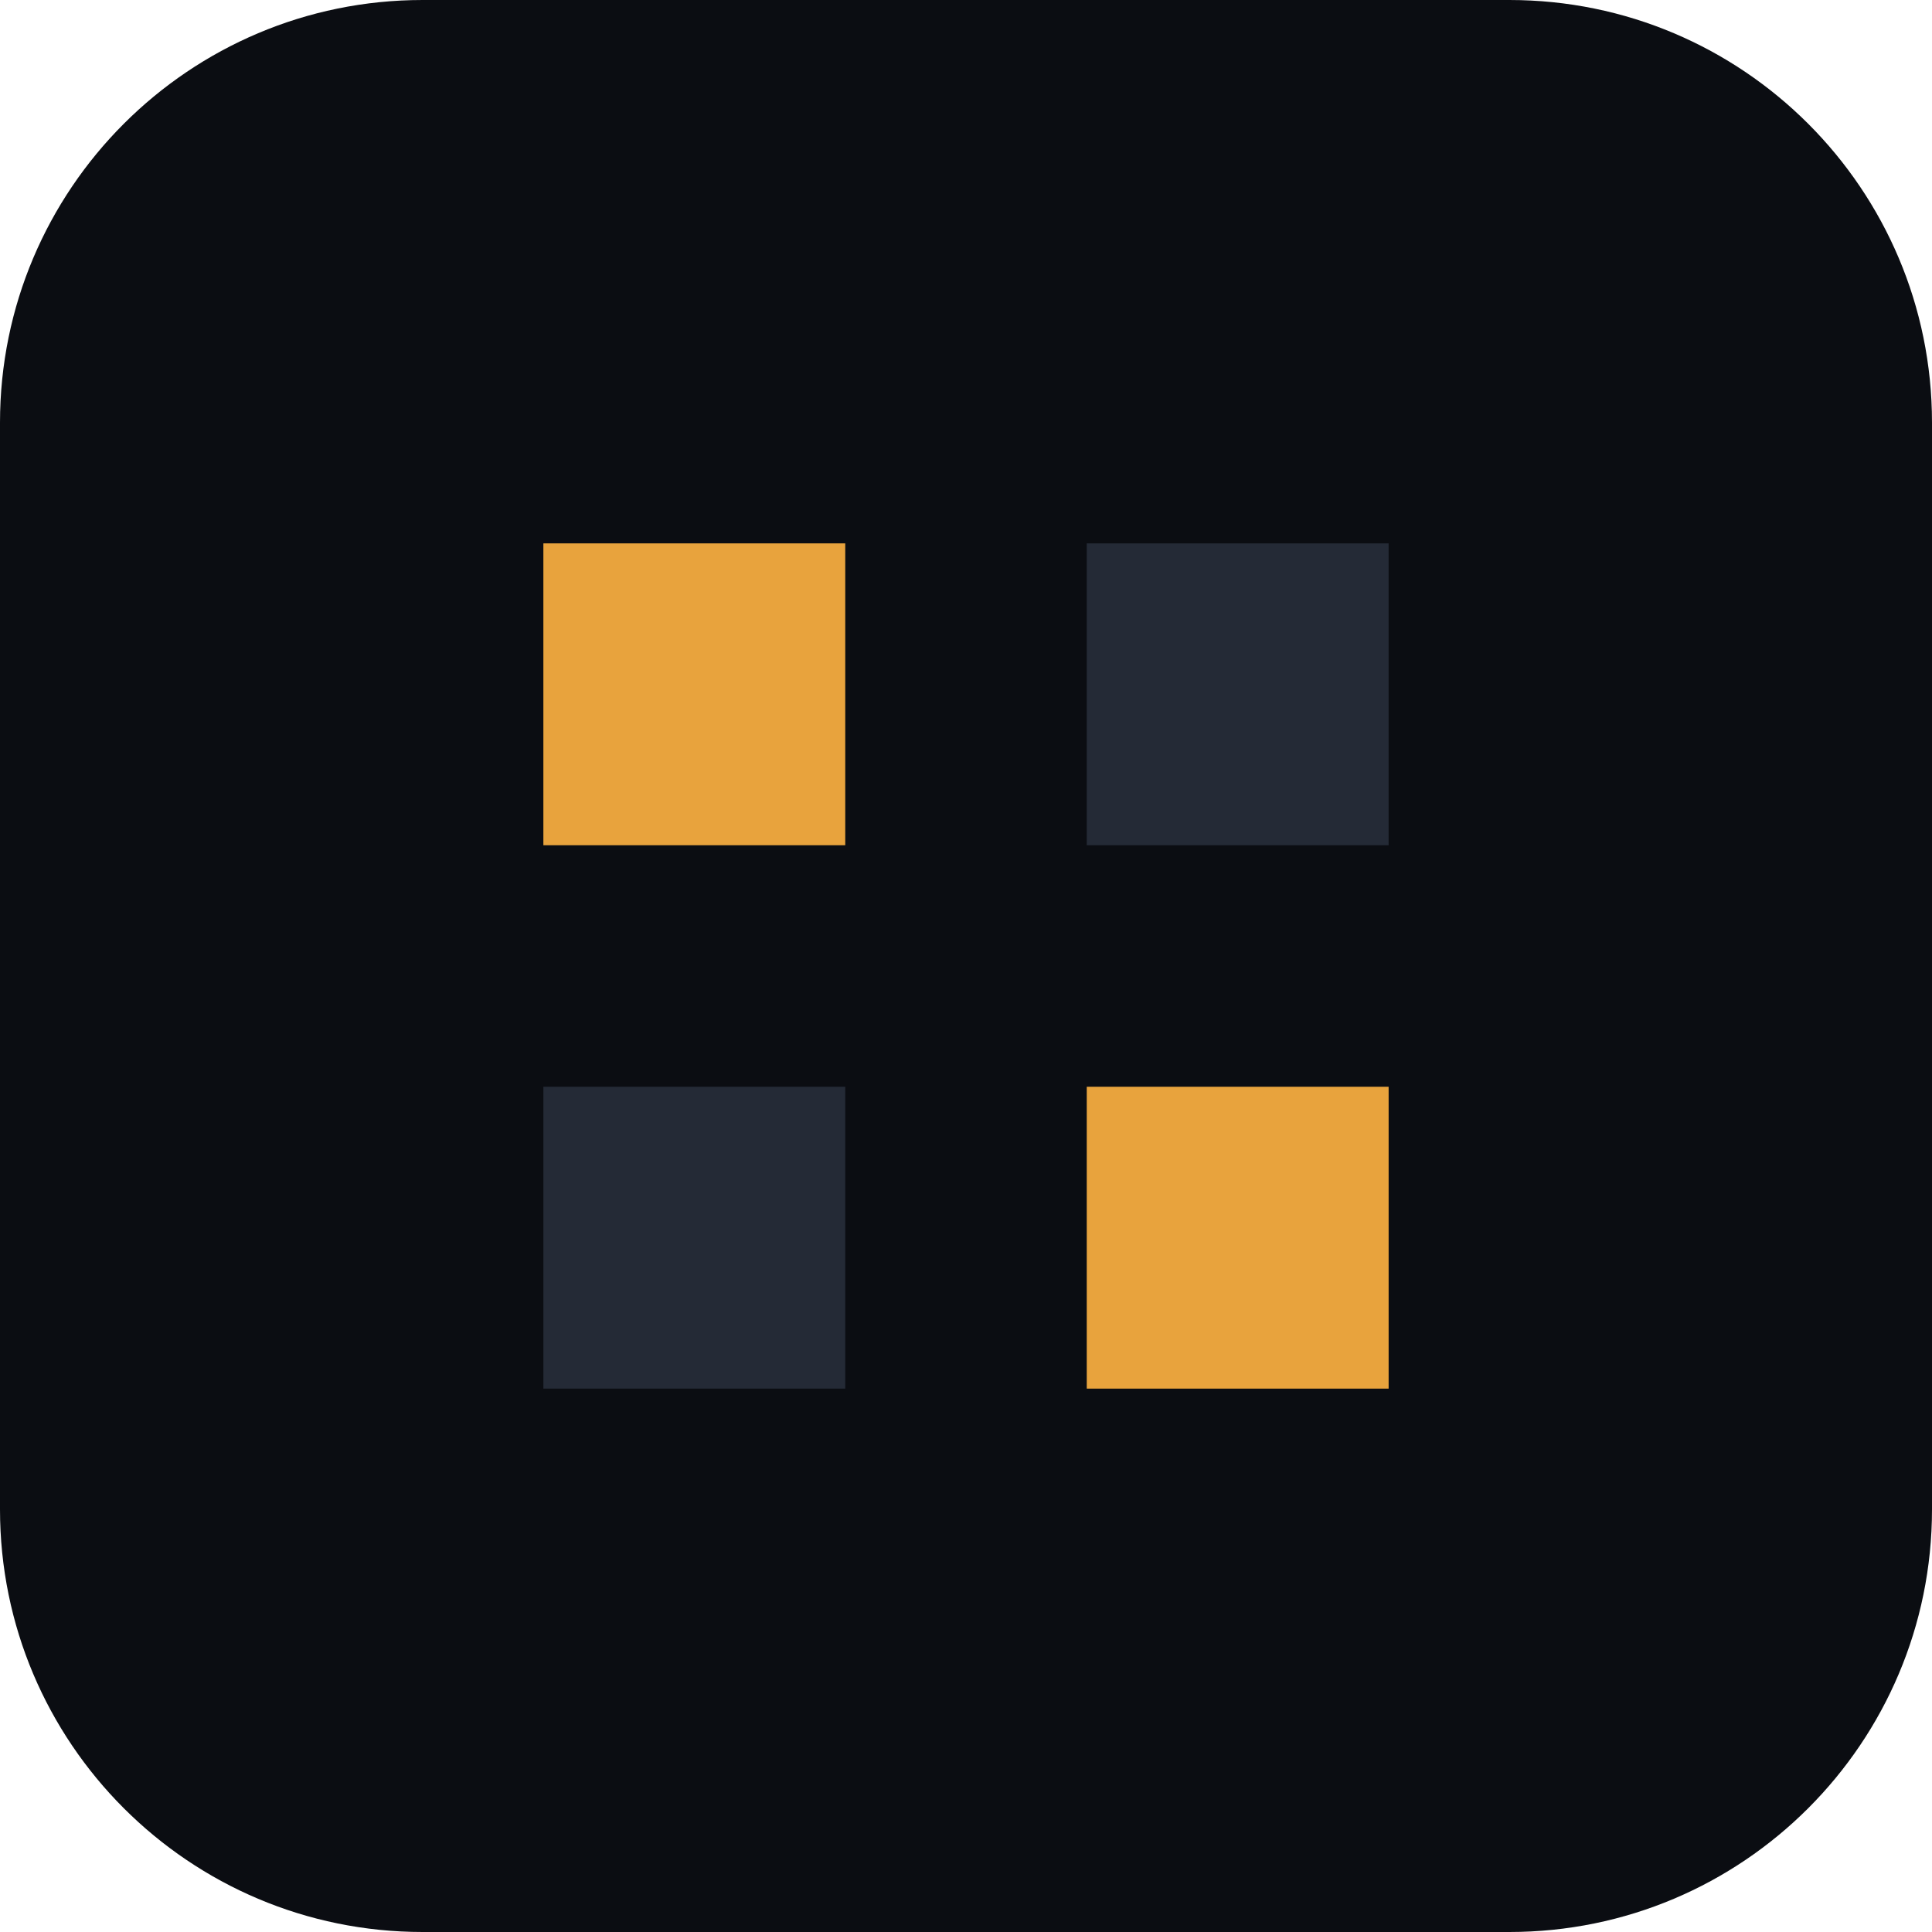
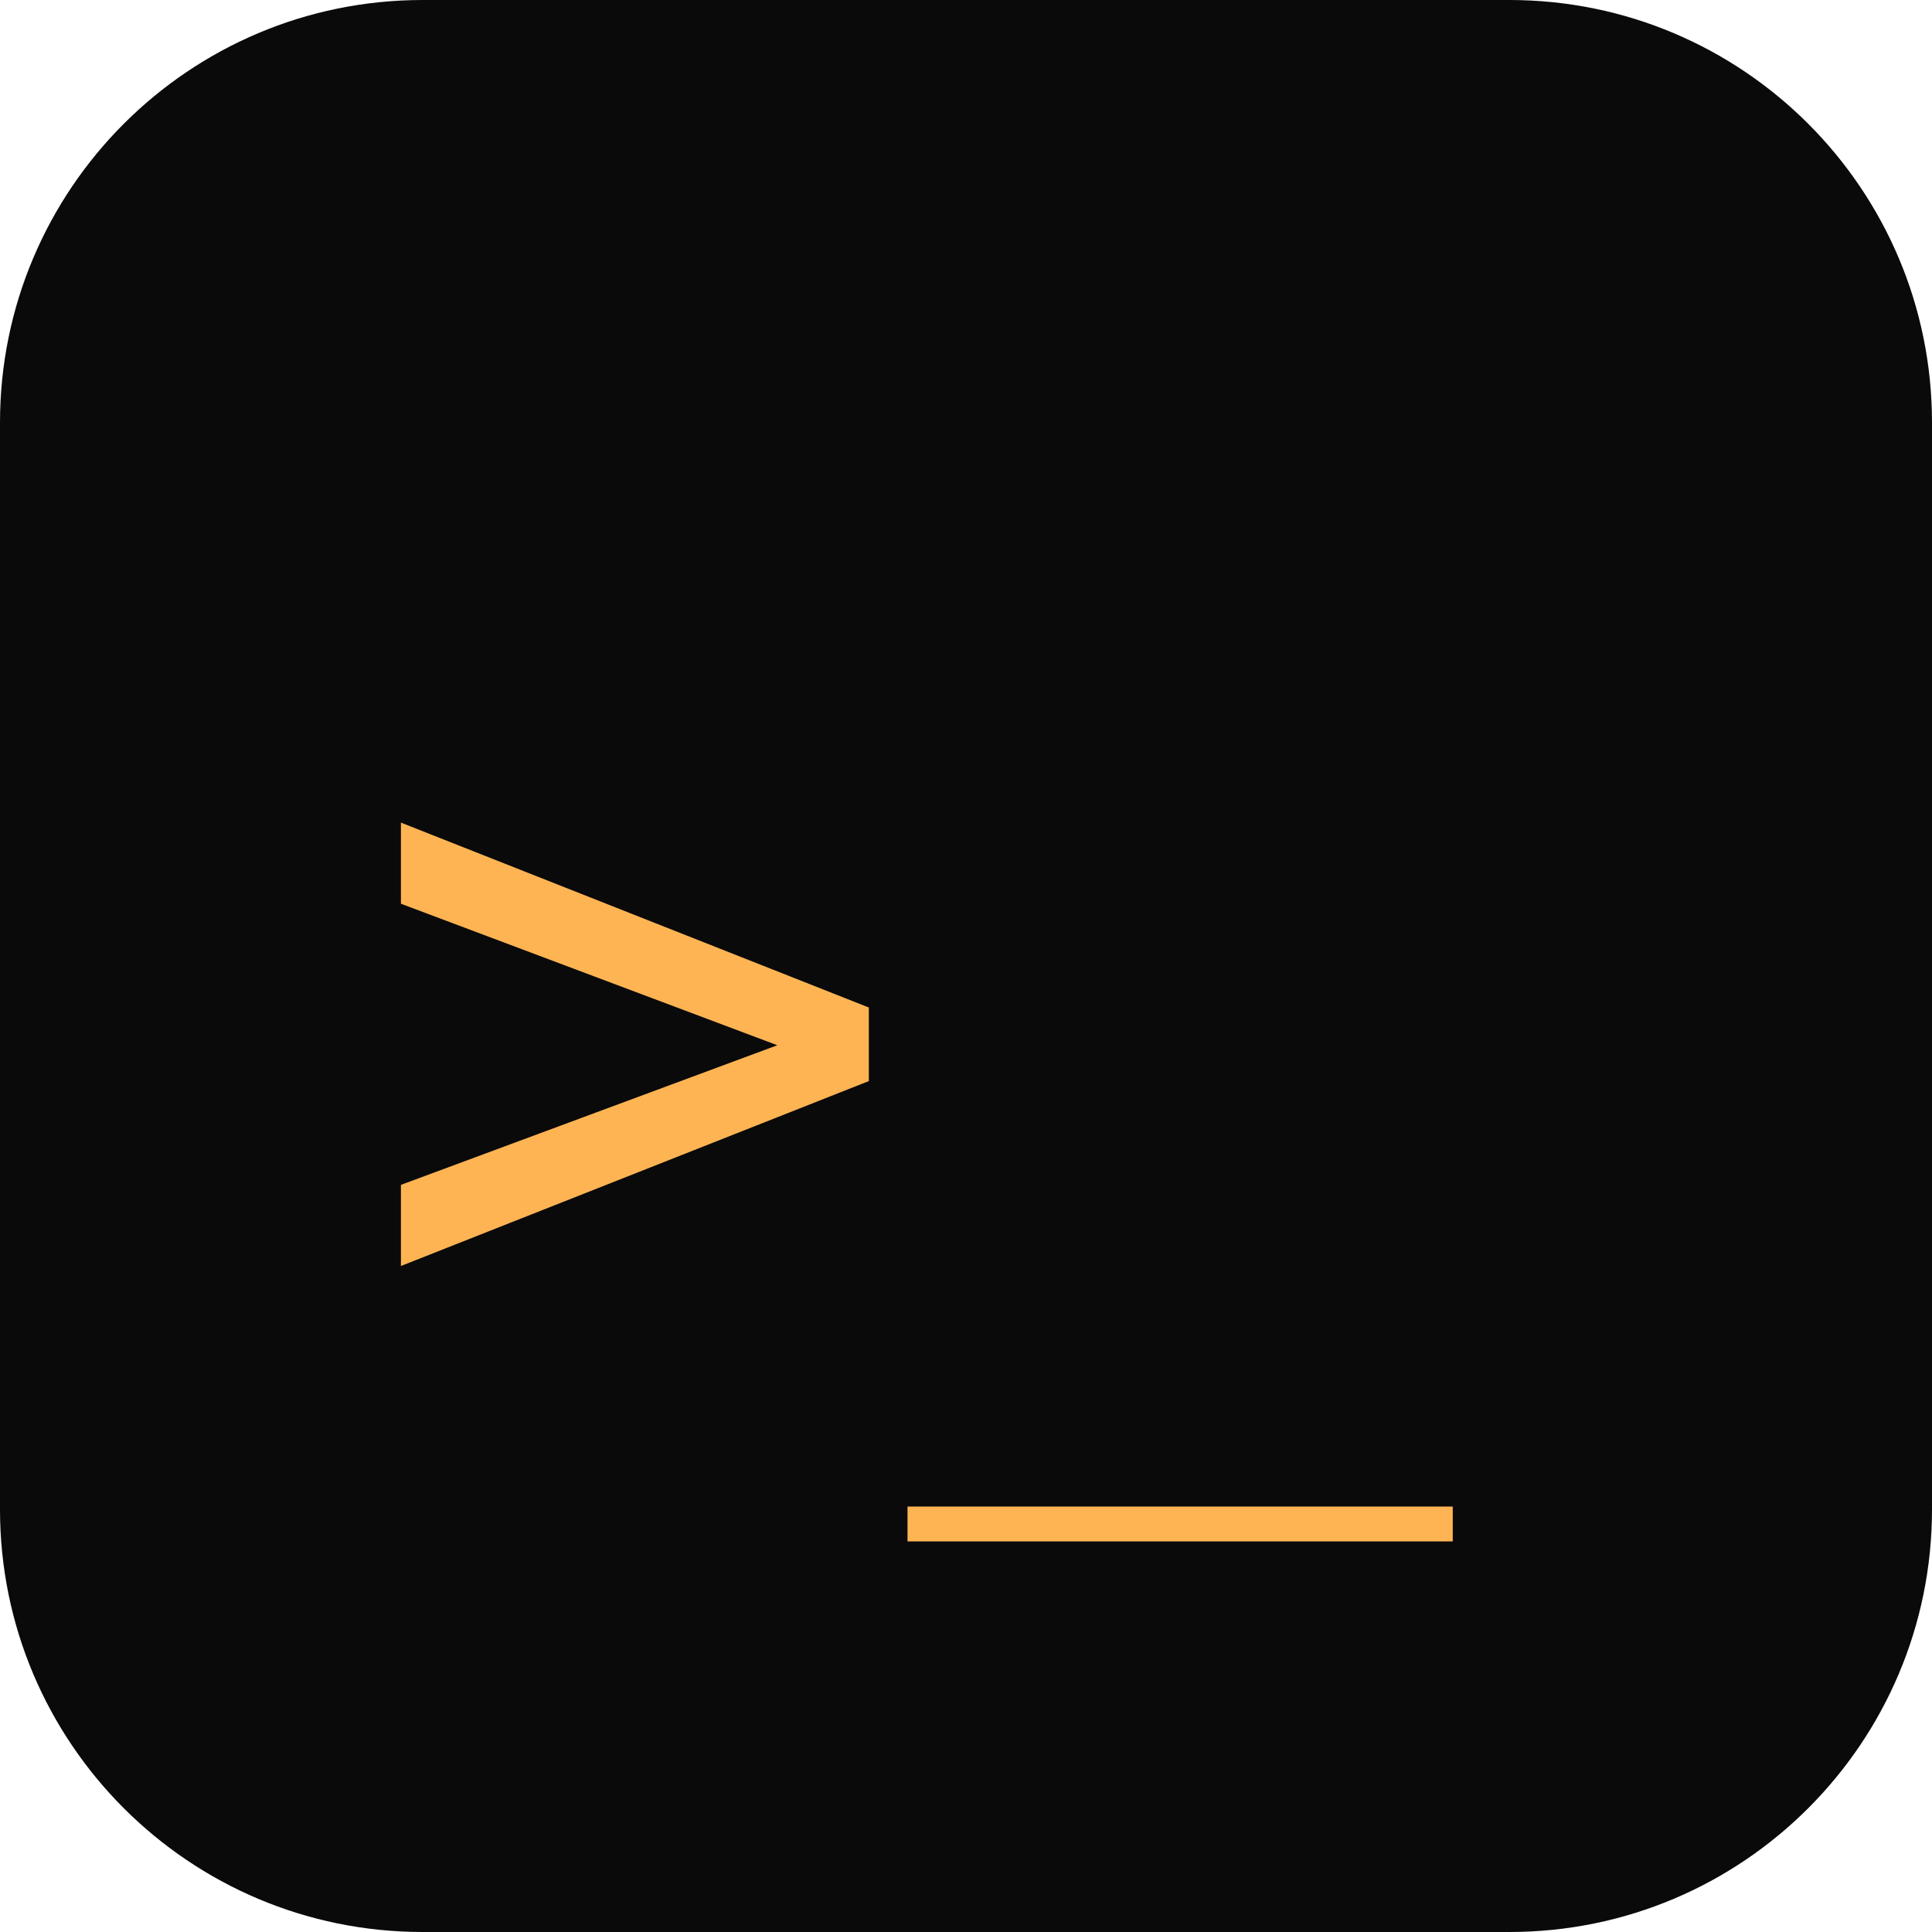
<svg xmlns="http://www.w3.org/2000/svg" viewBox="0 0 32 32">
-   <rect width="32" height="32" rx="7" fill="#0B0D12" />
-   <rect x="9" y="9" width="5" height="5" fill="#E8A33D" />
-   <rect x="18" y="9" width="5" height="5" fill="#242A36" />
-   <rect x="9" y="18" width="5" height="5" fill="#242A36" />
-   <rect x="18" y="18" width="5" height="5" fill="#E8A33D" />
+   <rect width="32" height="32" rx="7" fill="#0a0a0a" />
+   <text x="6" y="22" font-family="monospace" font-size="15" fill="#ffb454">&gt;_</text>
</svg>
